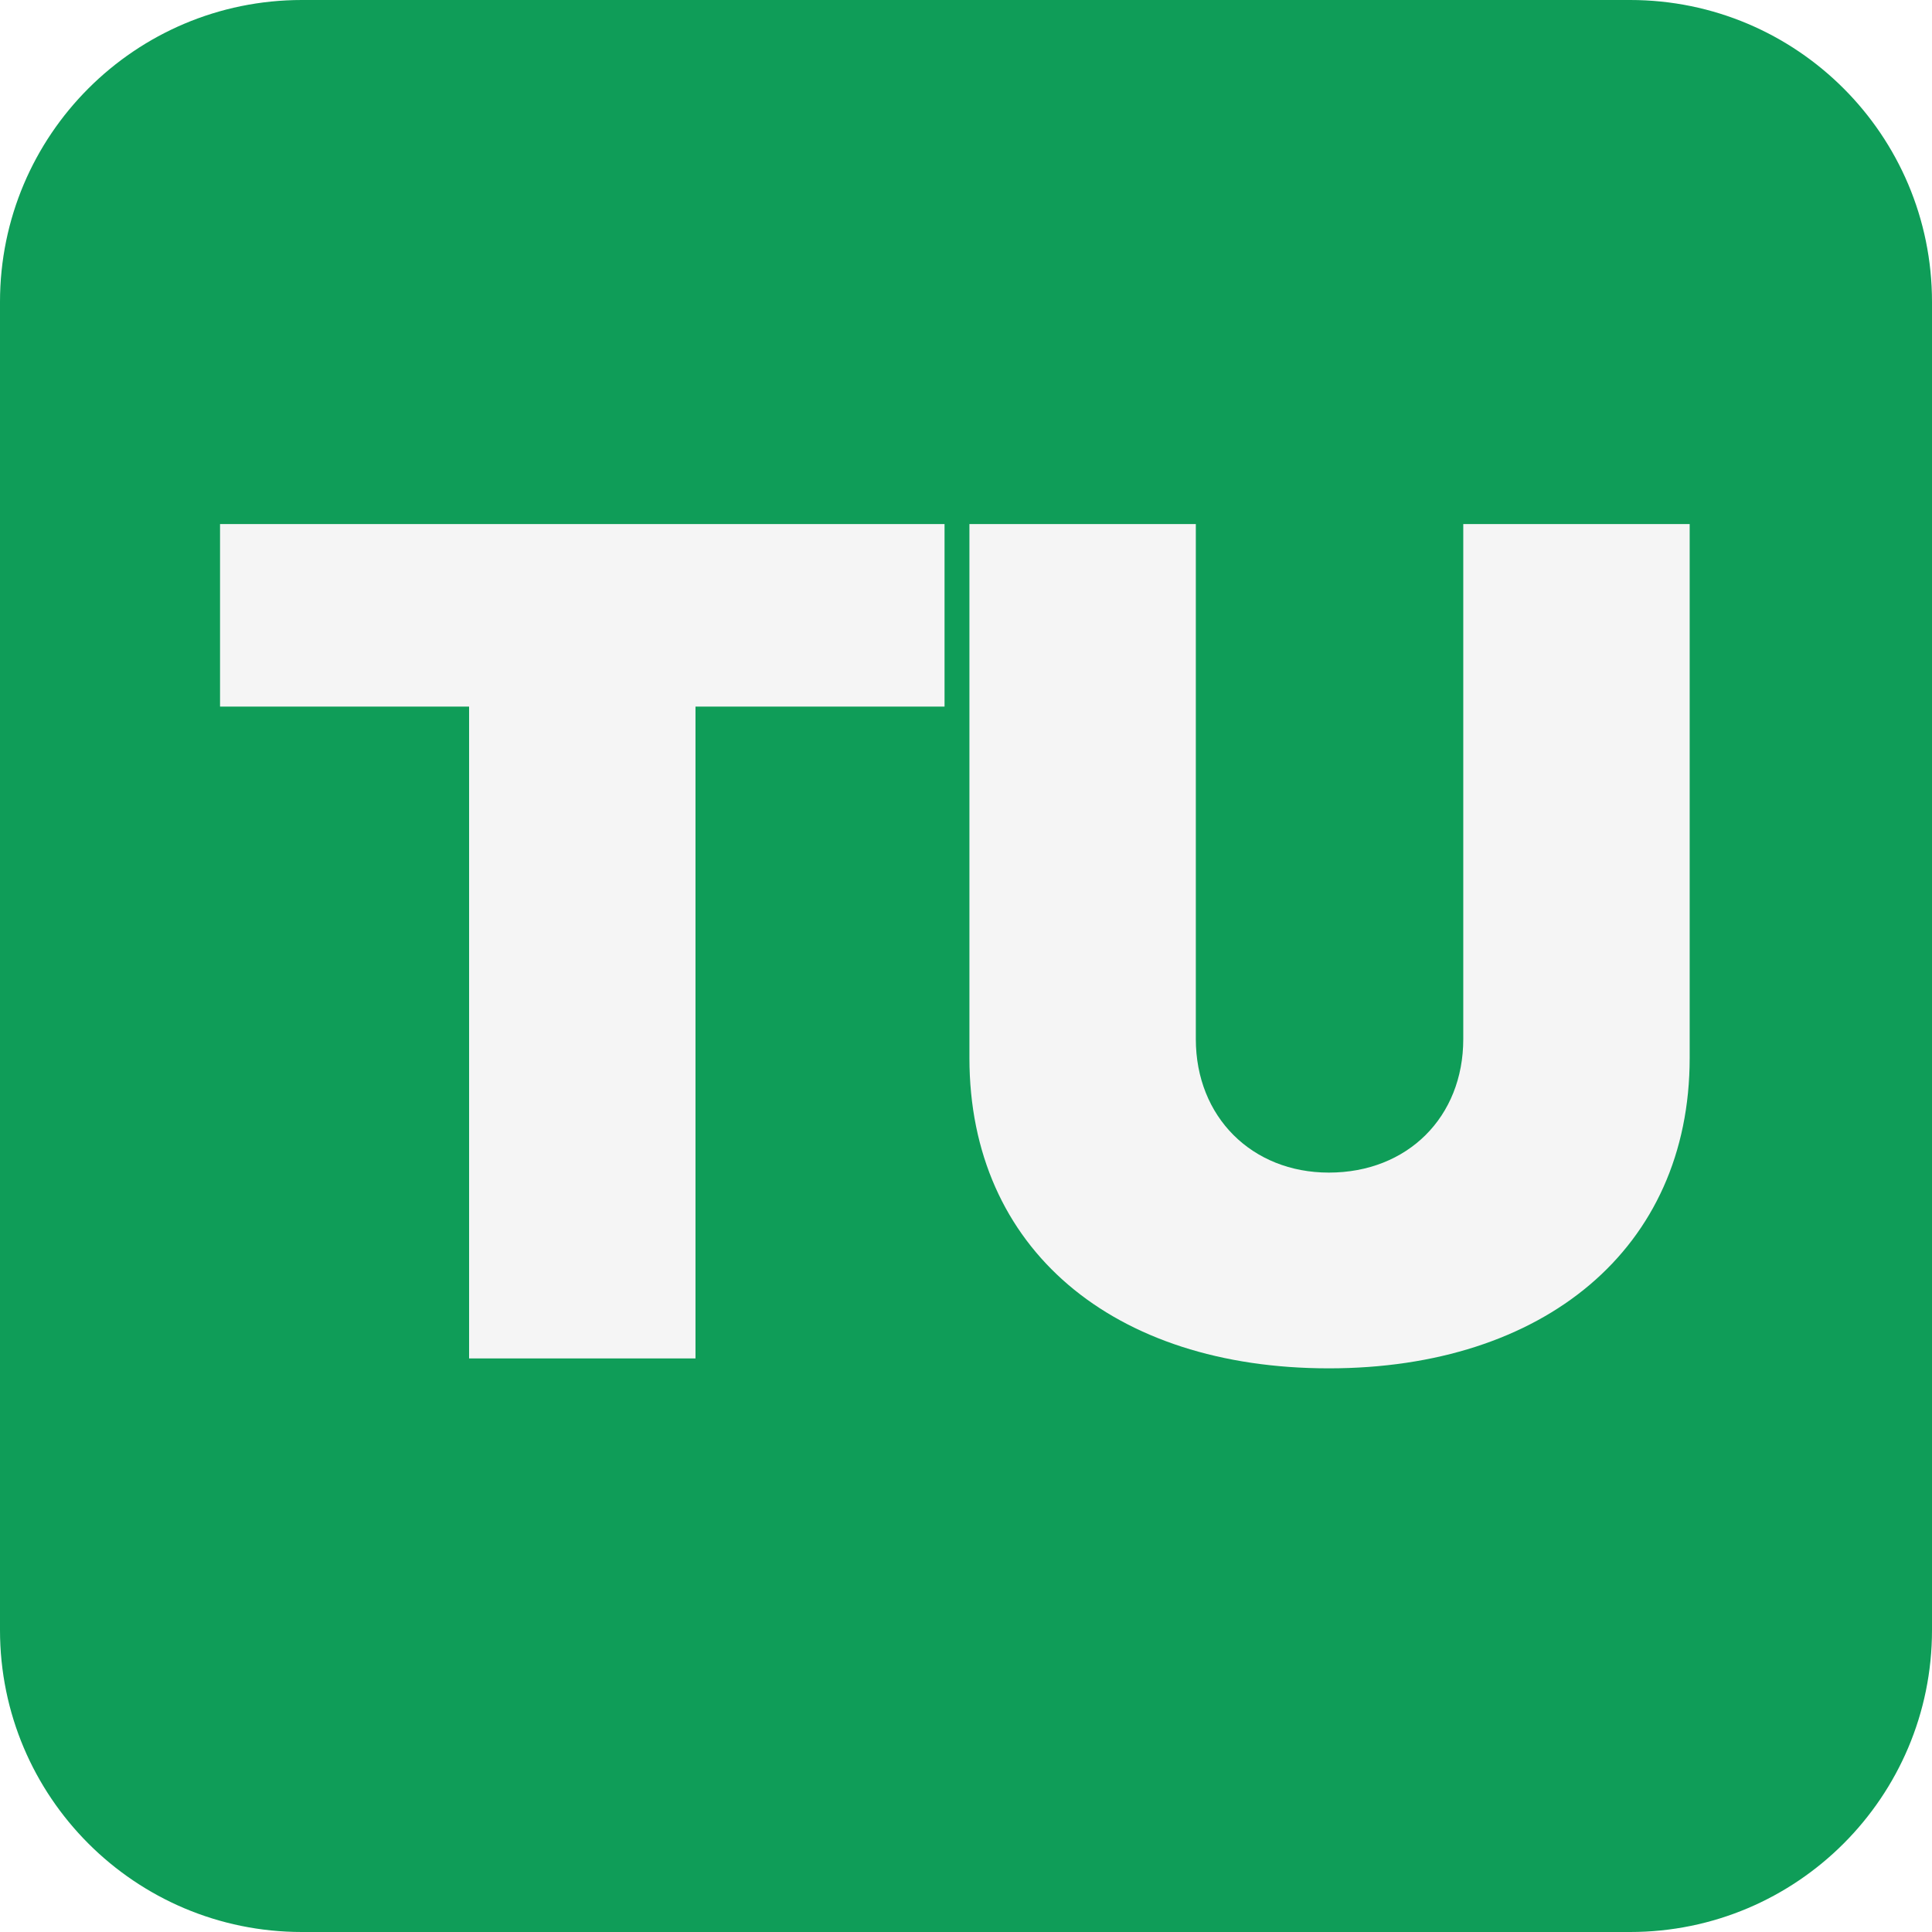
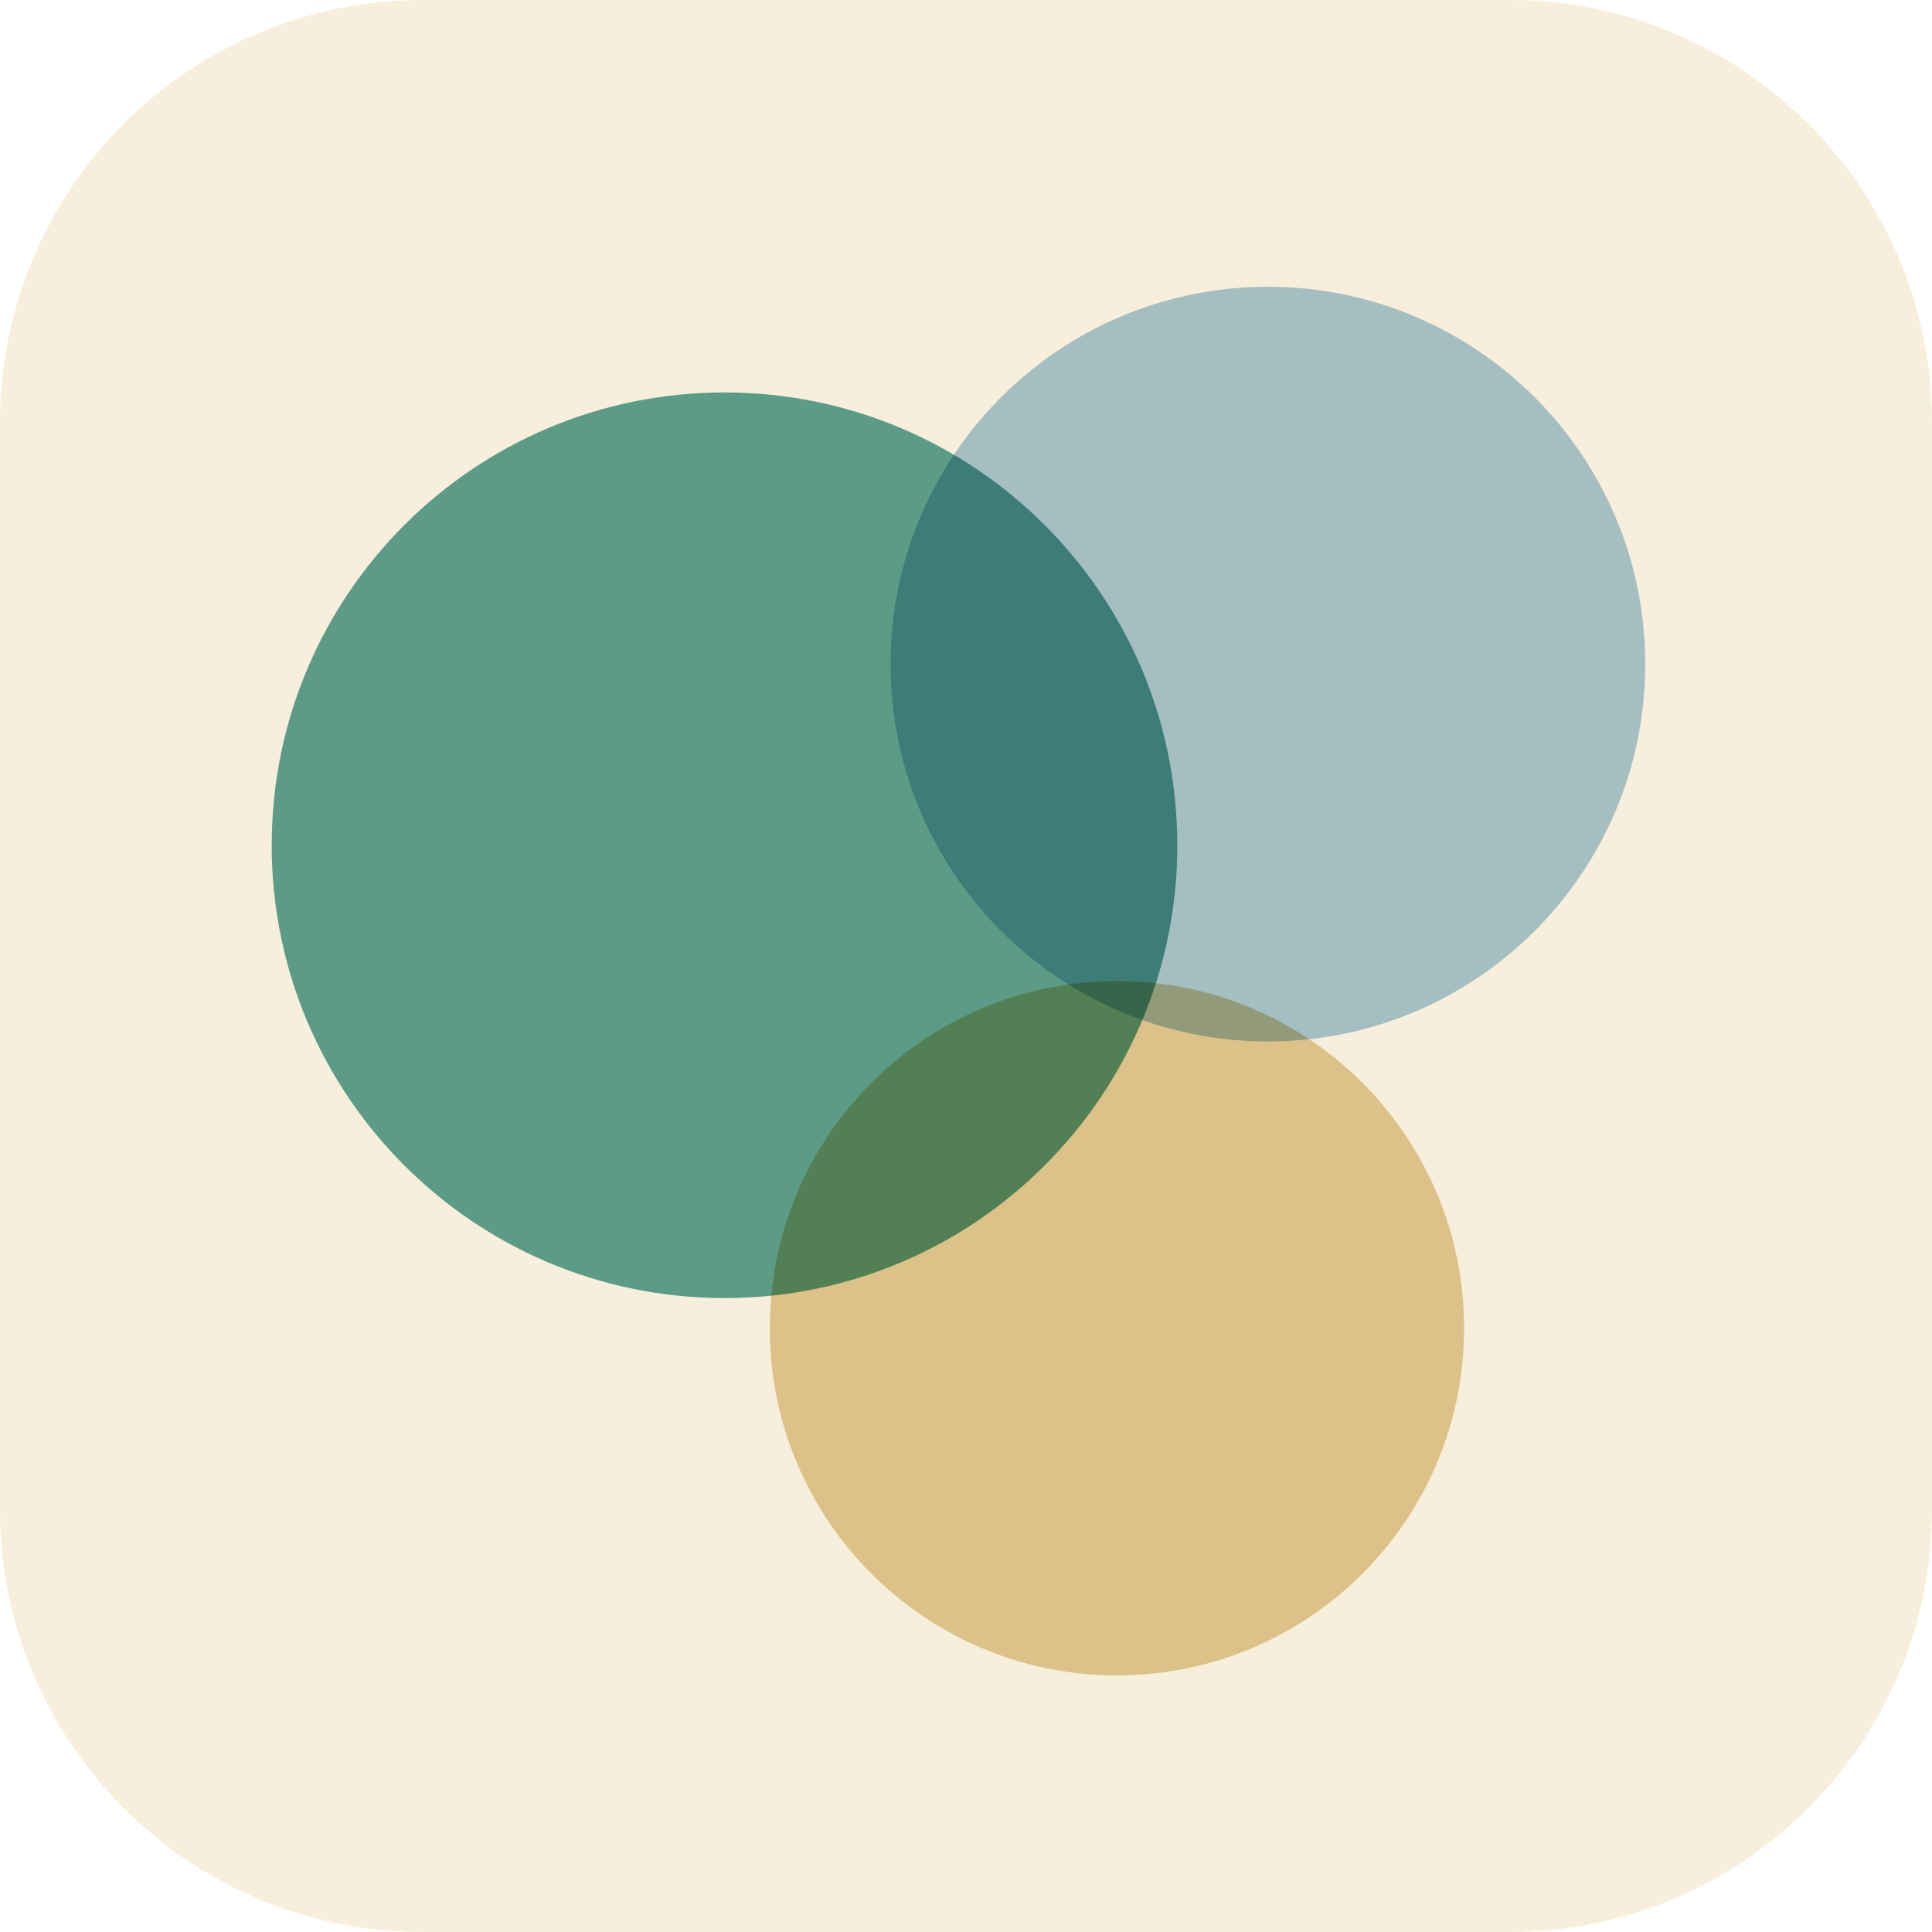
<svg xmlns="http://www.w3.org/2000/svg" viewBox="0 0 64 64">
-   <rect width="64" height="64" rx="10" ry="10" fill="#0F9D58" />
-   <text x="32" y="45" text-anchor="middle" font-size="38" font-weight="900" font-family="Inter, system-ui, -apple-system, BlinkMacSystemFont, sans-serif" fill="#F5F5F5" letter-spacing="-2">
-     TU
-   </text>
+   <rect width="64" height="64" rx="14" fill="#f7efdb" />
+   <circle cx="24" cy="28" r="15" fill="#5c9c86" />
+   <circle cx="42" cy="22" r="12.5" fill="#a9cbe2" style="mix-blend-mode:multiply" />
+   <circle cx="37" cy="44" r="11.5" fill="#e3cf9f" style="mix-blend-mode:multiply" />
</svg>
